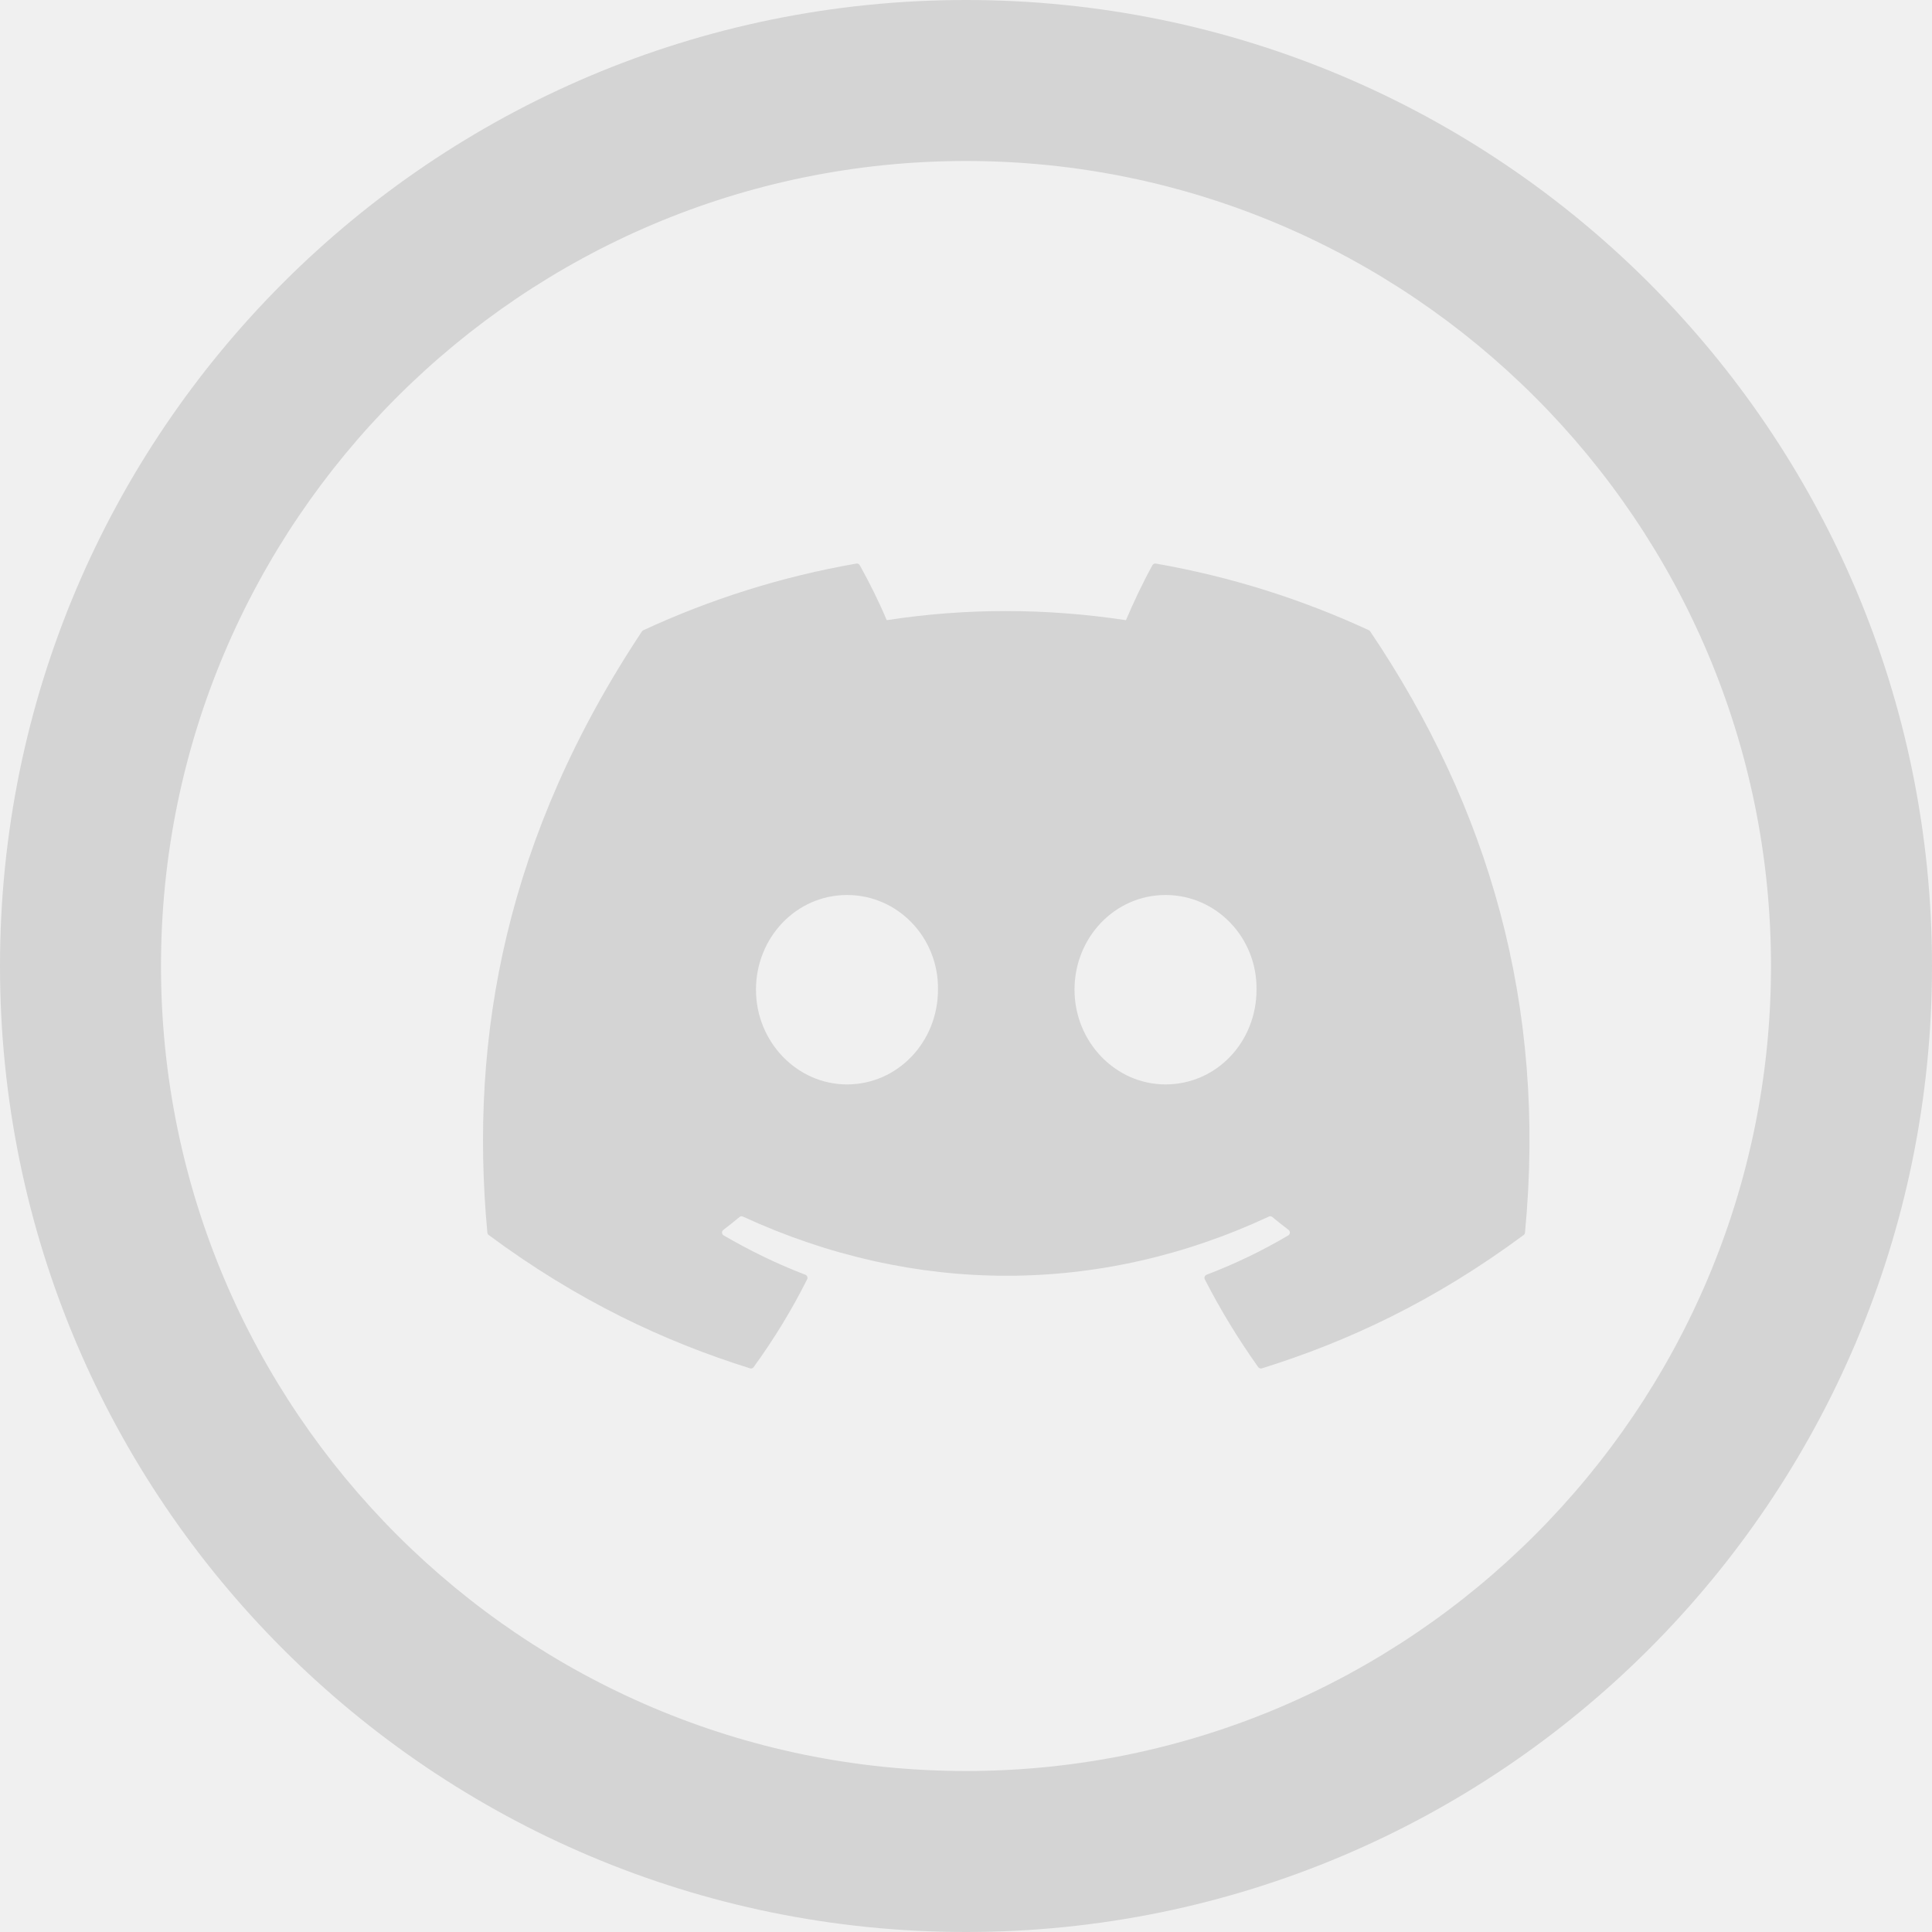
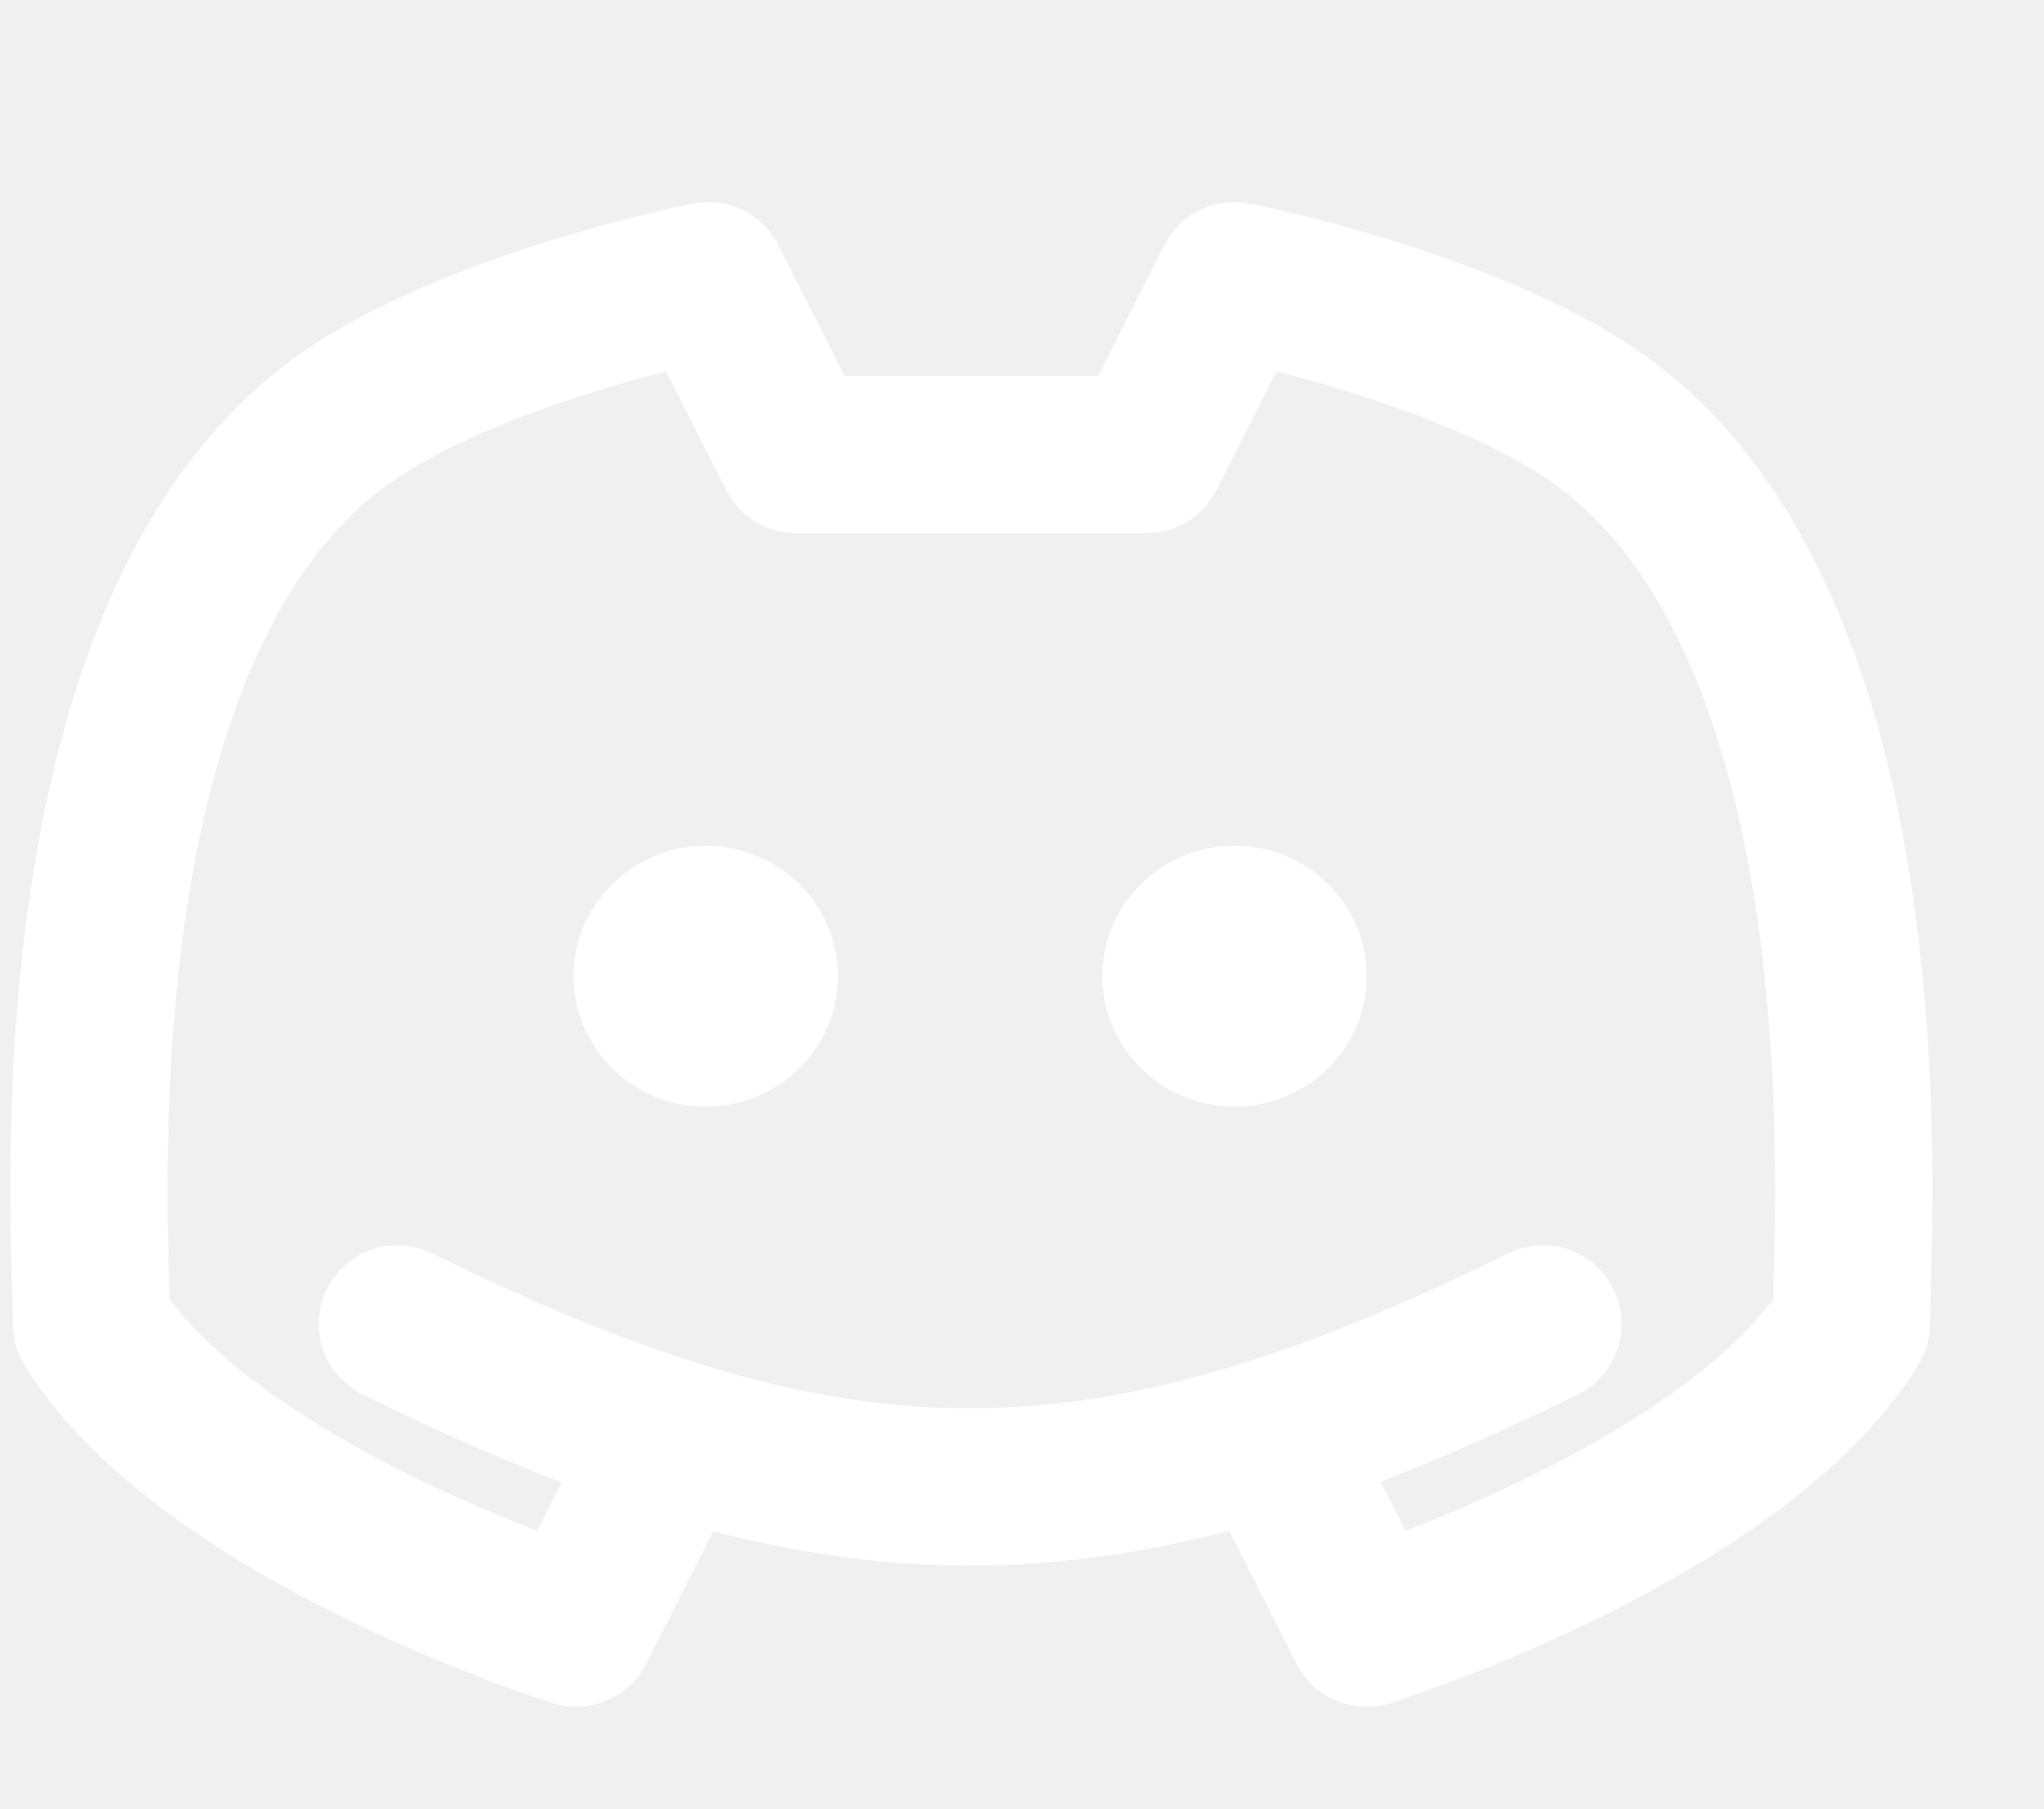
- <svg xmlns="http://www.w3.org/2000/svg" width="24px" height="24px" viewBox="0 0 24 24" version="1.1">
-   <g id="Symbols" stroke="none" stroke-width="1" fill="none" fill-rule="evenodd">
-     <g id="Footer-2021-Desktop" transform="translate(-1336, -410)" fill="#D4D4D4">
-       <g id="Footer" transform="translate(0, 100)">
-         <g id="Stacked-Group" transform="translate(1191, 310)">
-           <g id="Group" transform="translate(145, 0)">
-             <path d="M12,2 C17.514,2 22,6.486 22,12 C22,17.514 17.514,22 12,22 C6.486,22 2,17.514 2,12 C2,6.486 6.486,2 12,2 Z M12,0 C5.373,0 0,5.373 0,12 C0,18.627 5.373,24 12,24 C18.627,24 24,18.627 24,12 C24,5.373 18.627,0 12,0 Z" id="icon" />
-             <g id="logo/discord" transform="translate(6, 7)" fill-rule="nonzero">
-               <g id="Stacked-Group">
-                 <path d="M11.005,0.829 C10.176,0.445 9.288,0.163 8.359,0.001 C8.342,-0.002 8.325,0.005 8.316,0.021 C8.202,0.226 8.076,0.494 7.987,0.704 C6.988,0.553 5.994,0.553 5.015,0.704 C4.926,0.489 4.795,0.226 4.68,0.021 C4.672,0.006 4.655,-0.002 4.638,0.001 C3.709,0.162 2.821,0.445 1.992,0.829 C1.984,0.832 1.978,0.837 1.974,0.844 C0.289,3.385 -0.173,5.864 0.054,8.311 C0.055,8.323 0.061,8.335 0.071,8.342 C1.183,9.166 2.26,9.667 3.317,9.998 C3.334,10.003 3.352,9.997 3.362,9.983 C3.612,9.638 3.835,9.275 4.026,8.893 C4.038,8.871 4.027,8.844 4.004,8.835 C3.65,8.7 3.314,8.535 2.99,8.347 C2.964,8.332 2.962,8.295 2.986,8.278 C3.054,8.226 3.122,8.172 3.187,8.118 C3.199,8.108 3.215,8.106 3.229,8.113 C5.357,9.093 7.66,9.093 9.762,8.113 C9.776,8.106 9.793,8.108 9.805,8.118 C9.87,8.172 9.938,8.226 10.007,8.278 C10.03,8.295 10.029,8.332 10.003,8.347 C9.679,8.538 9.343,8.7 8.989,8.835 C8.966,8.844 8.955,8.871 8.967,8.893 C9.162,9.275 9.385,9.638 9.63,9.983 C9.64,9.997 9.659,10.003 9.676,9.998 C10.738,9.667 11.815,9.166 12.927,8.342 C12.937,8.335 12.943,8.324 12.944,8.312 C13.215,5.482 12.49,3.024 11.022,0.845 C11.018,0.837 11.012,0.832 11.005,0.829 Z M4.522,6.471 C3.902,6.471 3.391,5.943 3.391,5.294 C3.391,4.646 3.892,4.118 4.522,4.118 C5.156,4.118 5.662,4.65 5.652,5.294 C5.652,5.943 5.151,6.471 4.522,6.471 Z M8.478,6.471 C7.858,6.471 7.348,5.943 7.348,5.294 C7.348,4.646 7.849,4.118 8.478,4.118 C9.113,4.118 9.618,4.65 9.609,5.294 C9.609,5.943 9.113,6.471 8.478,6.471 Z" id="Shape" />
-               </g>
-             </g>
-           </g>
-         </g>
-       </g>
-     </g>
+ <svg xmlns="http://www.w3.org/2000/svg" width="26" height="23" viewBox="0 0 26 23" fill="none">
+   <g clip-path="url(#clip0_1176_2887)">
+     <path d="M8.977 14.072C9.906 14.072 10.659 13.33 10.659 12.414C10.659 11.498 9.906 10.756 8.977 10.756C8.049 10.756 7.296 11.498 7.296 12.414C7.296 13.33 8.049 14.072 8.977 14.072Z" fill="white" />
+     <path d="M15.703 14.072C16.631 14.072 17.384 13.33 17.384 12.414C17.384 11.498 16.631 10.756 15.703 10.756C14.774 10.756 14.021 11.498 14.021 12.414C14.021 13.33 14.774 14.072 15.703 14.072Z" fill="white" />
+     <path d="M16.263 18.494L17.384 20.705C17.384 20.705 22.06 19.237 23.549 16.836C23.549 15.73 24.143 7.83 20.187 5.228C18.505 4.123 15.703 3.57 15.703 3.57L14.582 5.781H12.34M8.448 18.494L7.328 20.705C7.328 20.705 2.652 19.237 1.163 16.836C1.163 15.73 0.568 7.83 4.525 5.228C6.207 4.123 9.009 3.57 9.009 3.57L10.13 5.781H12.372" stroke="white" stroke-width="2" stroke-linecap="round" stroke-linejoin="round" />
+     <path d="M5.055 16.836C10.659 19.6 14.022 19.6 19.627 16.836" stroke="white" stroke-width="2" stroke-linecap="round" stroke-linejoin="round" />
  </g>
+   <defs>
+     <clipPath id="clip0_1176_2887">
+       <rect width="24.933" height="22" fill="white" transform="translate(0.132812 0.078125)" />
+     </clipPath>
+   </defs>
</svg>
